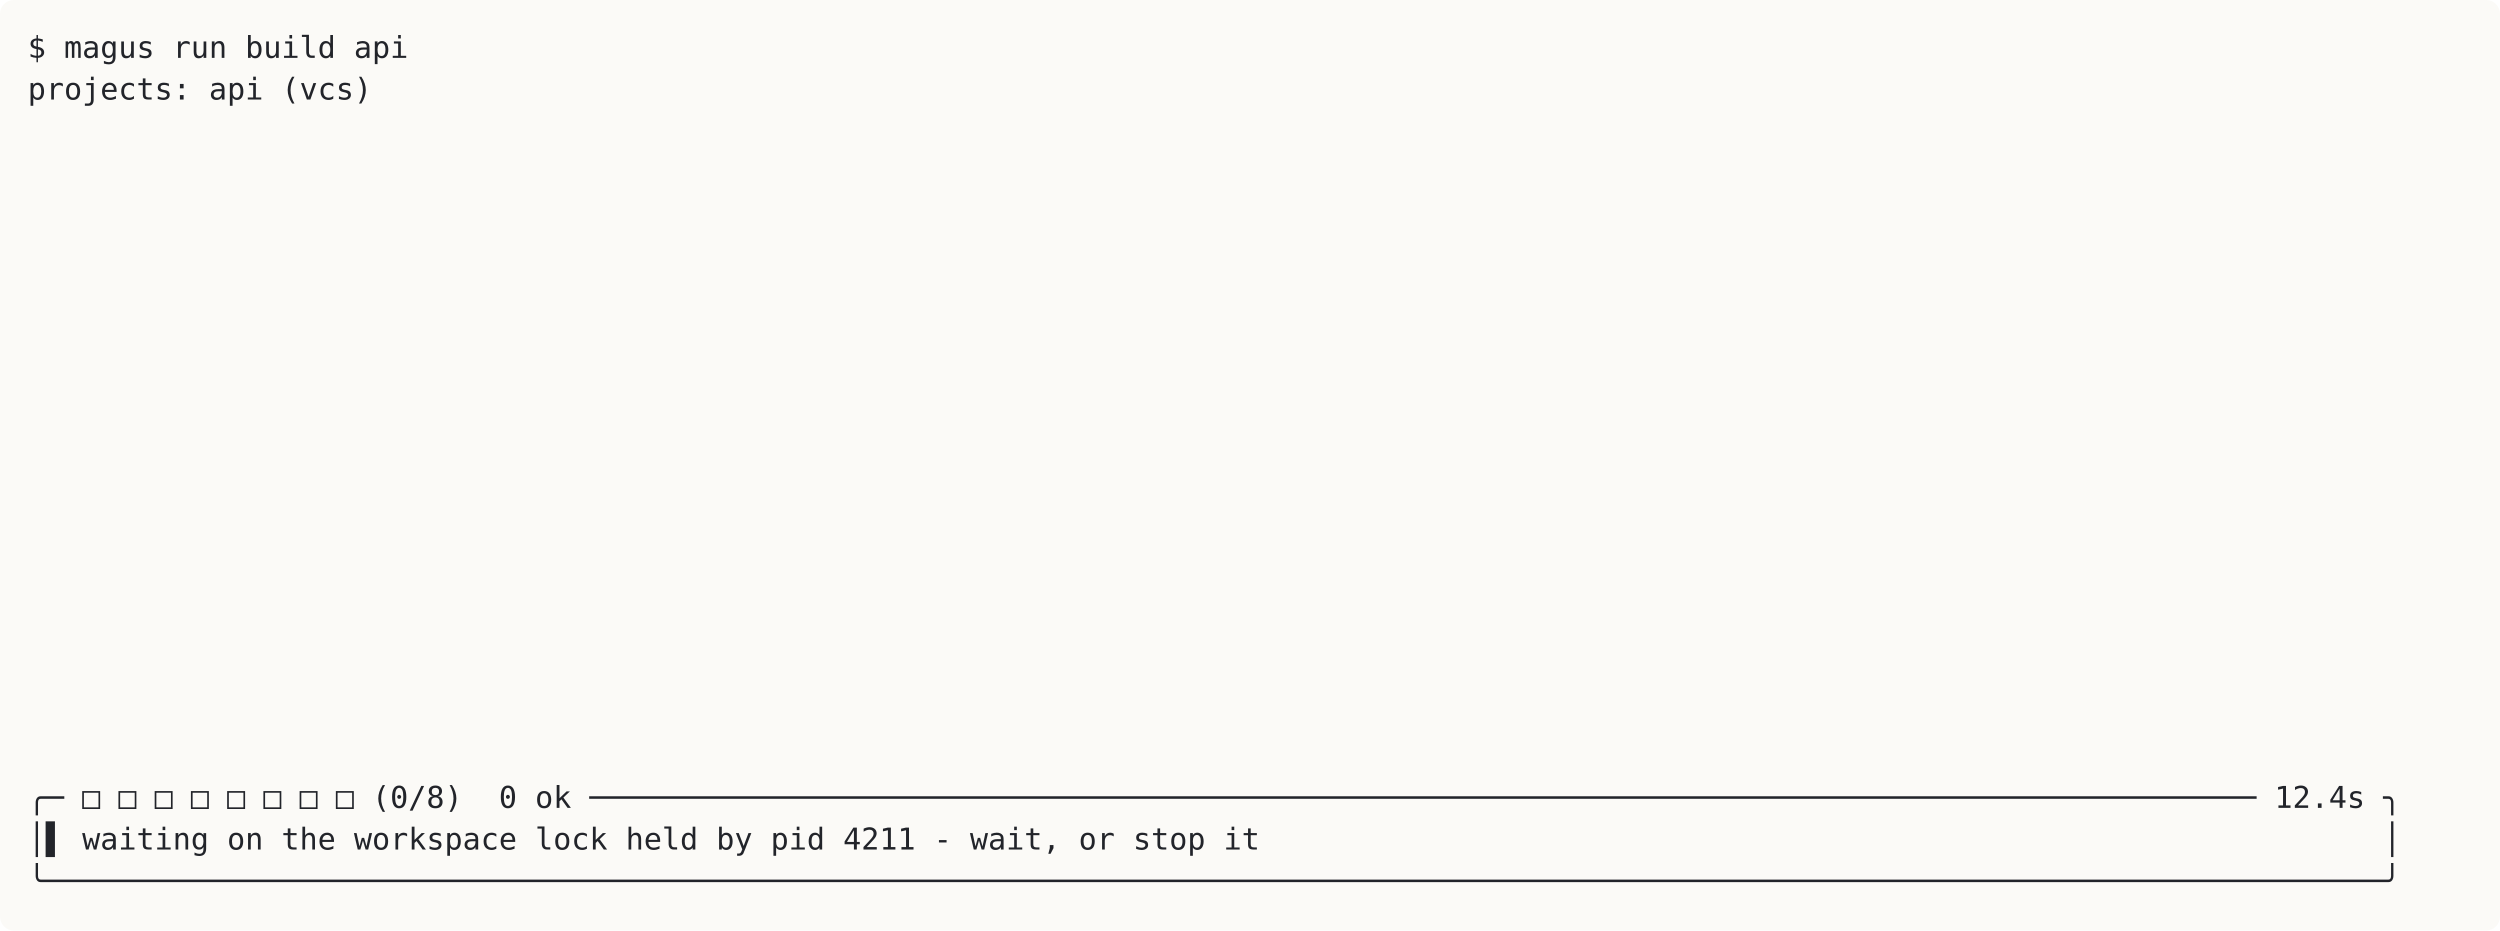
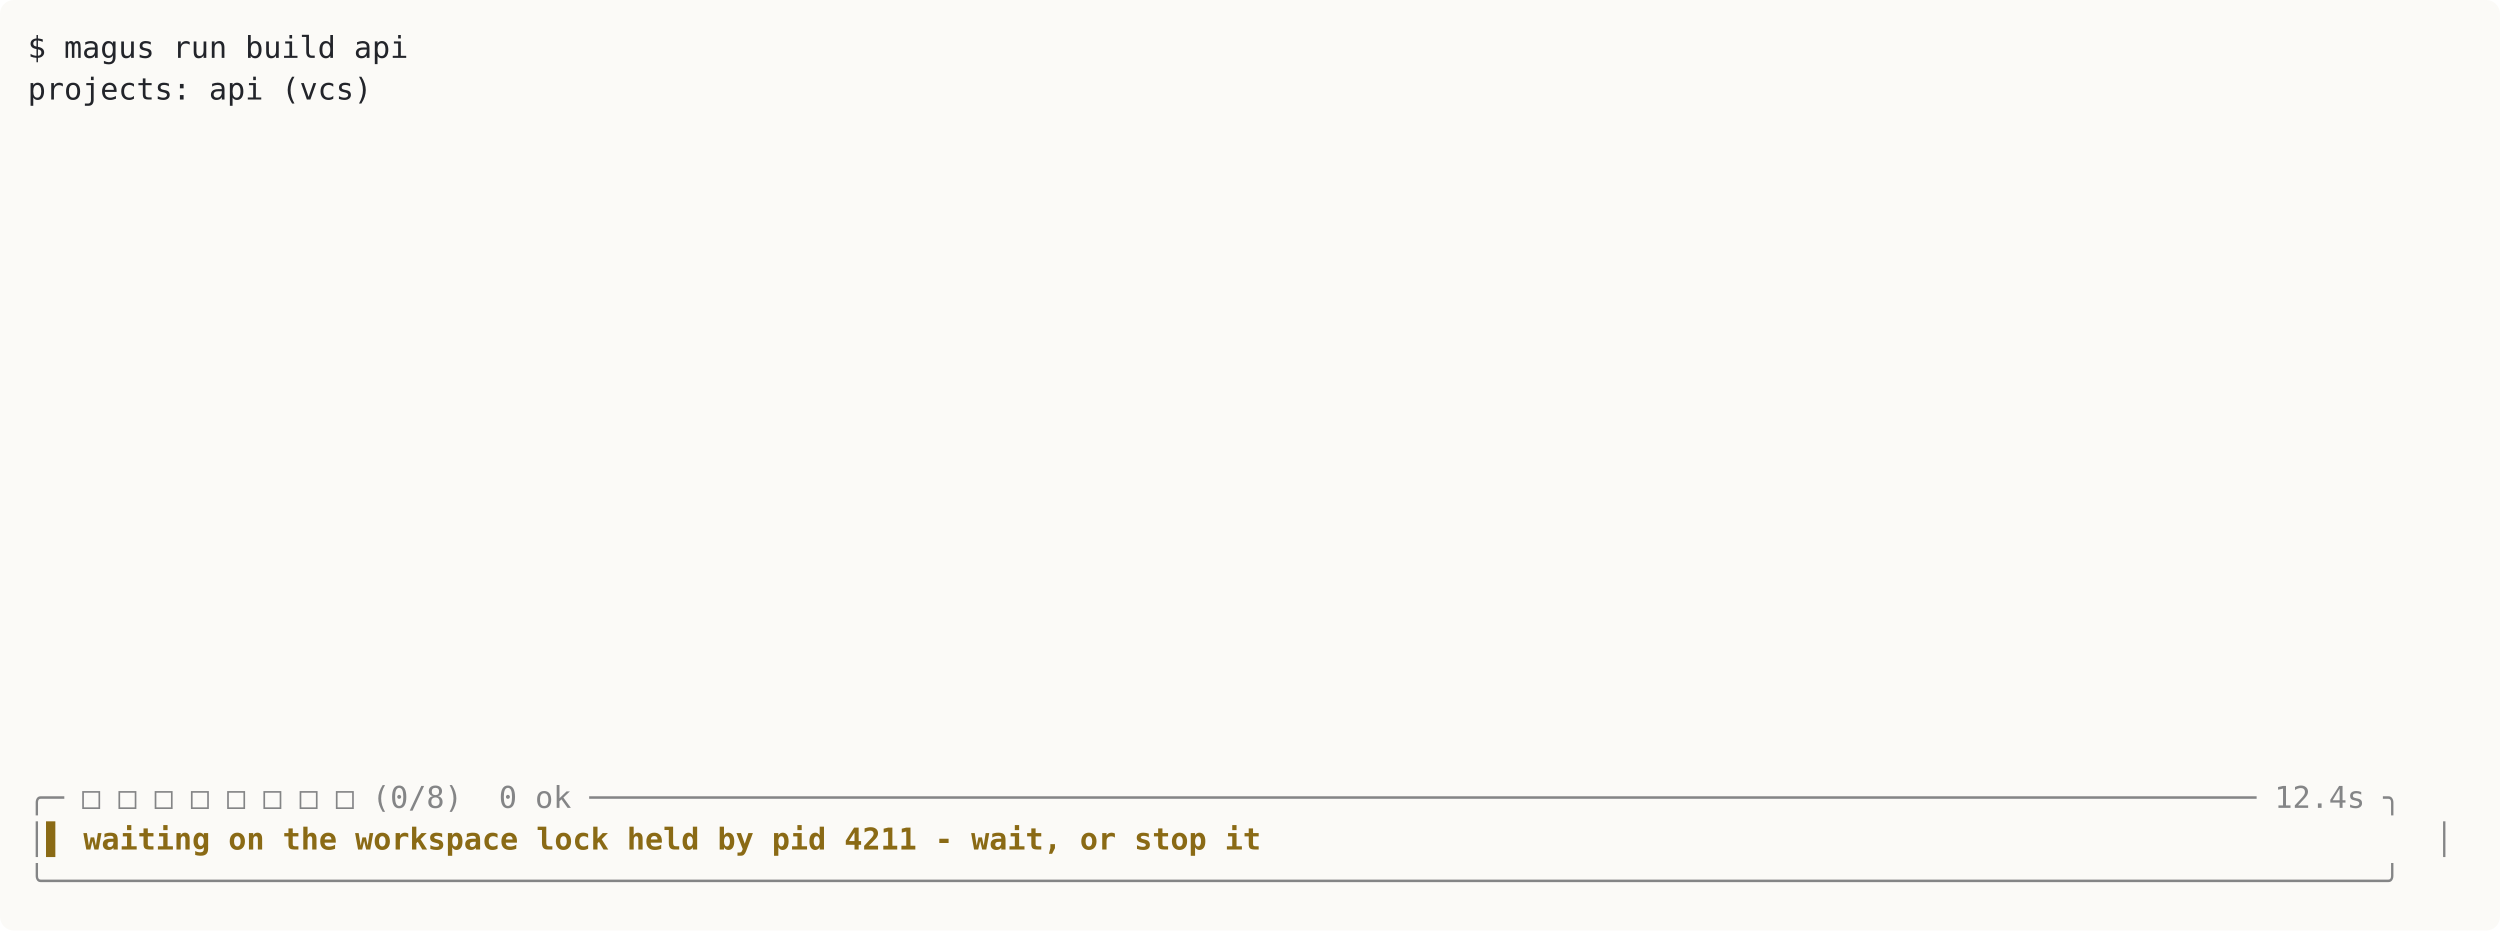
<svg xmlns="http://www.w3.org/2000/svg" viewBox="0 0 1080 402" width="1080" height="402" font-family="ui-monospace, SFMono-Regular, Menlo, Consolas, monospace" font-size="13">
  <rect width="1080" height="402" rx="6" fill="#fbfaf7" />
  <text x="12" y="25" fill="#22242a" textLength="168" xml:space="preserve">$ magus run build api</text>
  <text x="12" y="43" fill="#22242a" textLength="152" xml:space="preserve">projects: api (vcs)</text>
-   <text x="12" y="349" fill="#22242a" textLength="1048" xml:space="preserve">╭─ □ □ □ □ □ □ □ □ (0/8)  0 ok ──────────────────────────────────────────────────────────────────────────────────────────── 12.4s ╮</text>
-   <text x="12" y="367" fill="#22242a" textLength="1048" xml:space="preserve">│▌ waiting on the workspace lock held by pid 4211 - wait, or stop it                                                              │</text>
-   <text x="12" y="385" fill="#22242a" textLength="1048" xml:space="preserve">╰─────────────────────────────────────────────────────────────────────────────────────────────────────────────────────────────────╯</text>
+   <text x="12" y="349" fill="#22242a" opacity="0.55" textLength="1048" xml:space="preserve">╭─ □ □ □ □ □ □ □ □ (0/8)  0 ok ──────────────────────────────────────────────────────────────────────────────────────────── 12.4s ╮</text>
+   <text x="12" y="367" fill="#22242a" opacity="0.55" textLength="8" xml:space="preserve">│</text>
+   <text x="20" y="367" fill="#8a6a15" textLength="16" xml:space="preserve">▌ </text>
+   <text x="36" y="367" fill="#8a6a15" font-weight="bold" textLength="520" xml:space="preserve">waiting on the workspace lock held by pid 4211 - wait, or stop it</text>
+   <text x="1052" y="367" fill="#22242a" opacity="0.55" textLength="8" xml:space="preserve">│</text>
+   <text x="12" y="385" fill="#22242a" opacity="0.55" textLength="1048" xml:space="preserve">╰─────────────────────────────────────────────────────────────────────────────────────────────────────────────────────────────────╯</text>
</svg>
